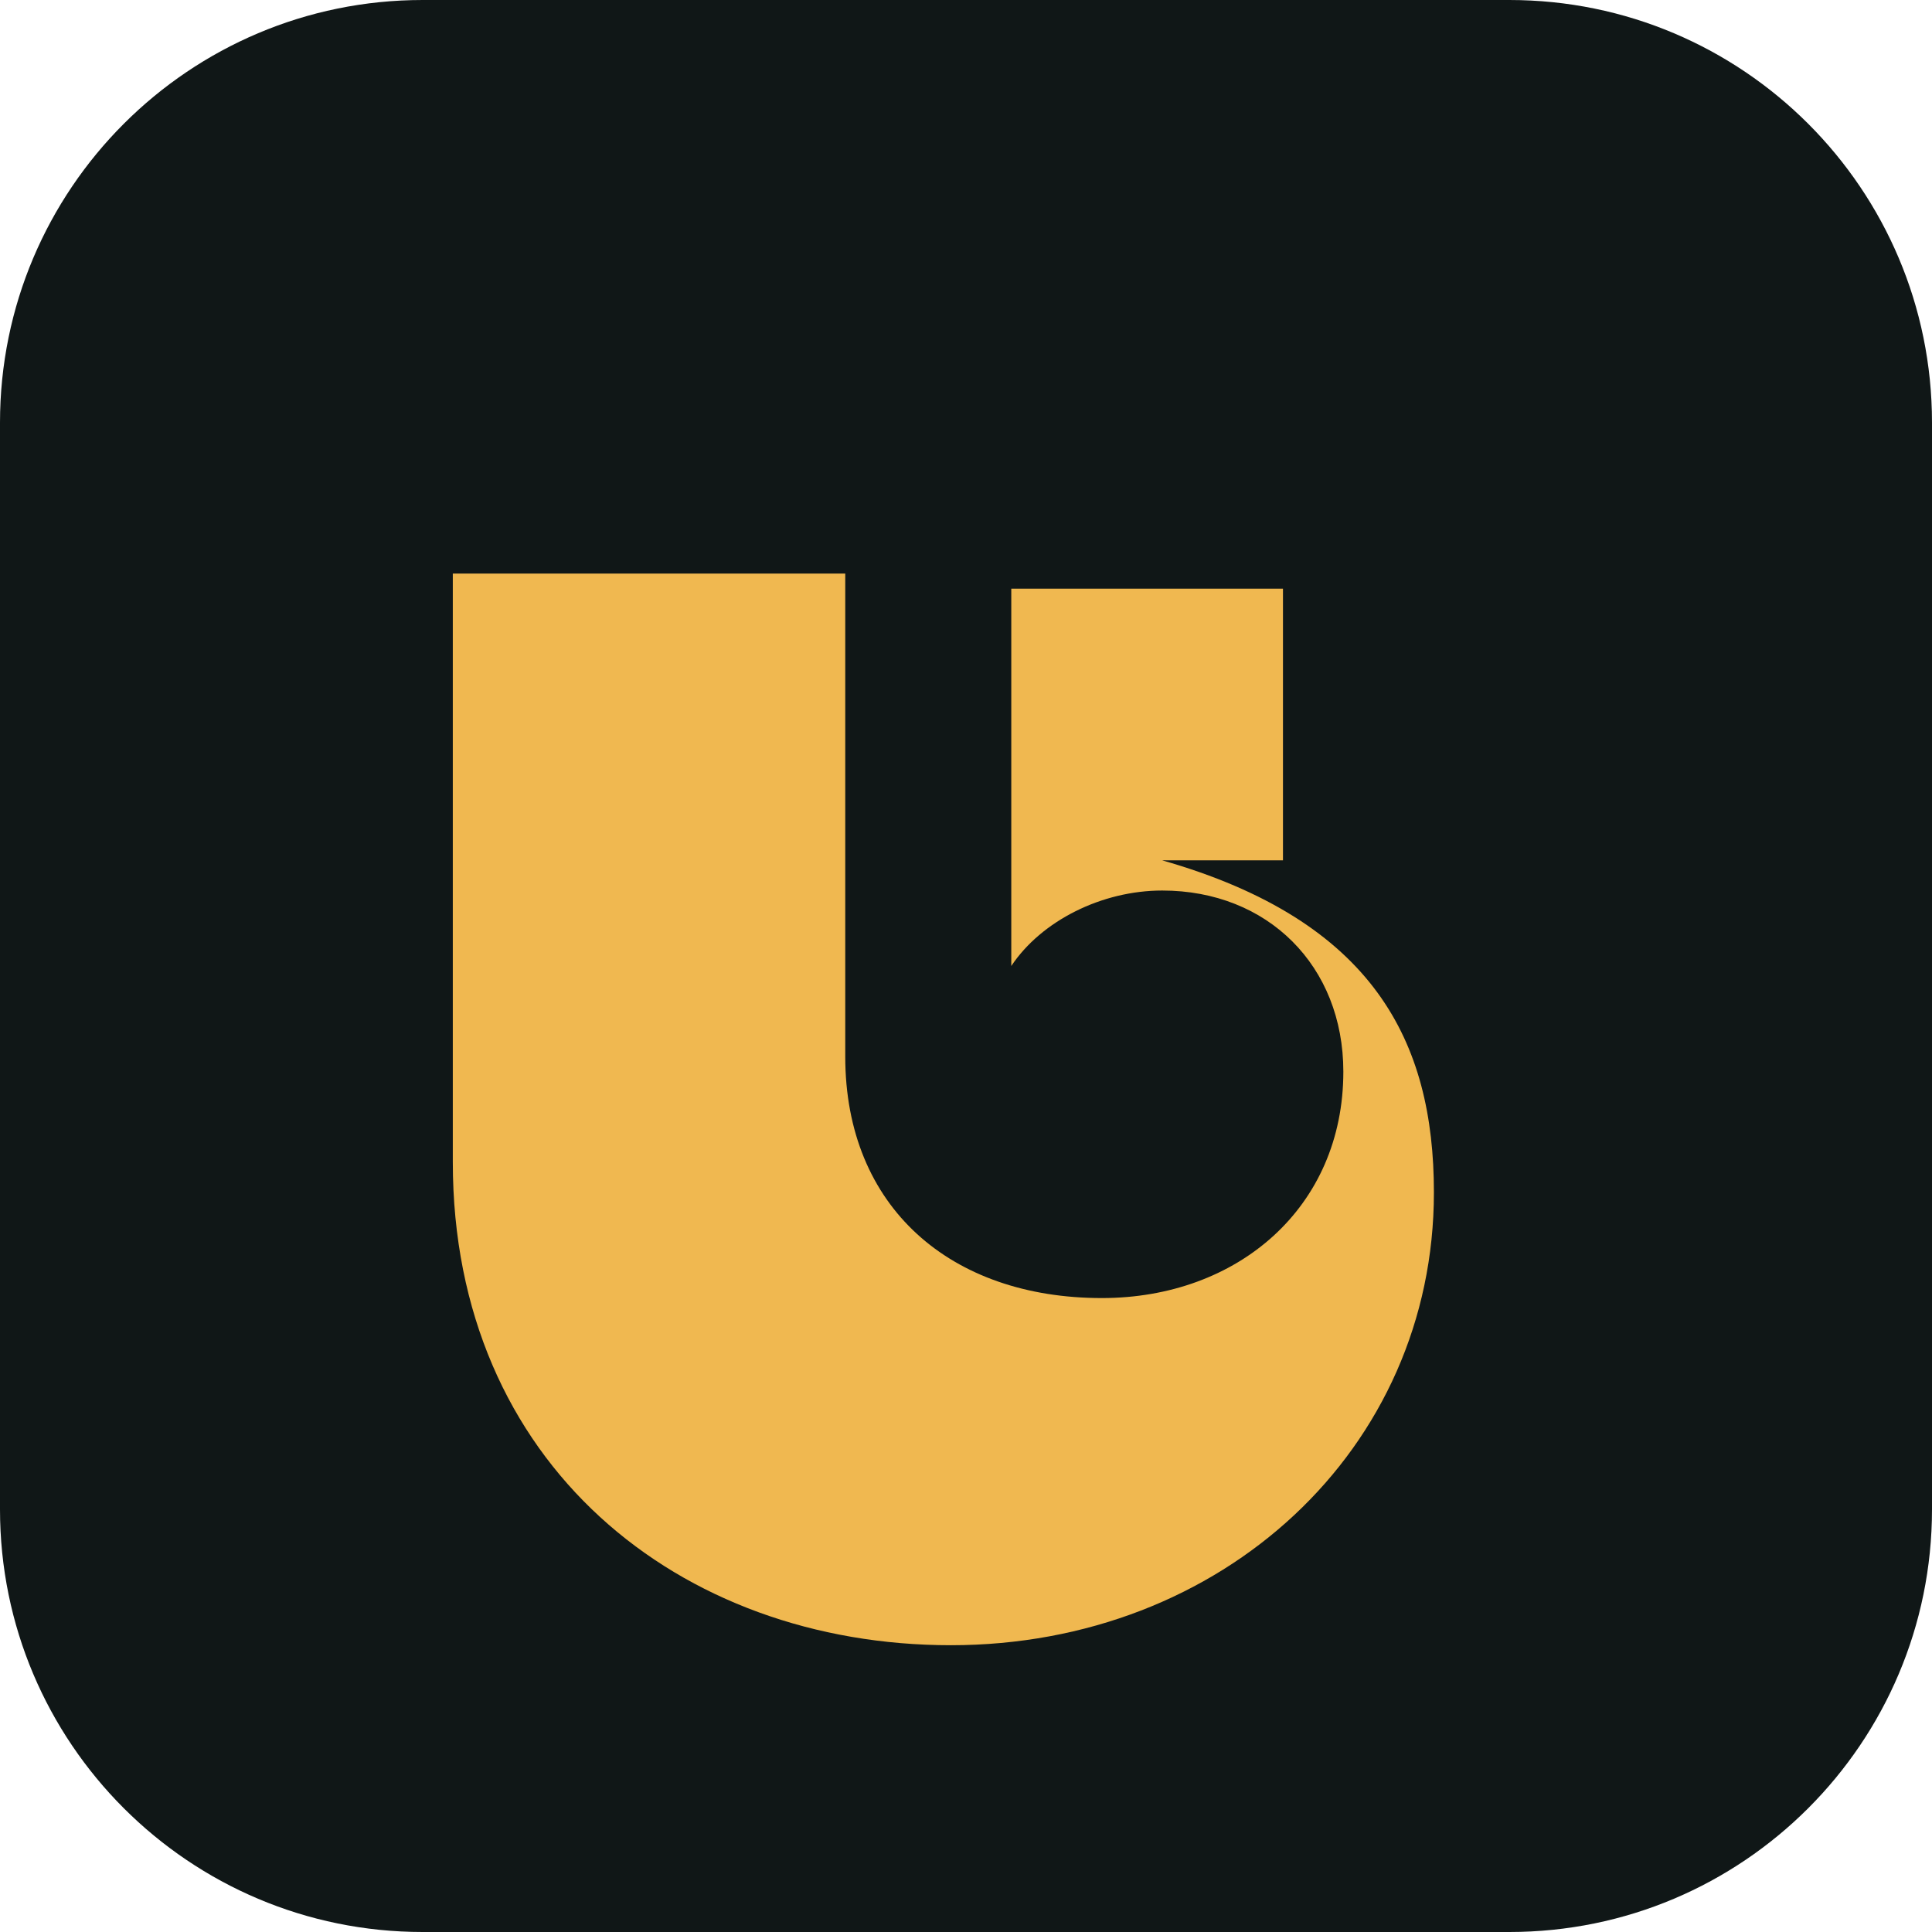
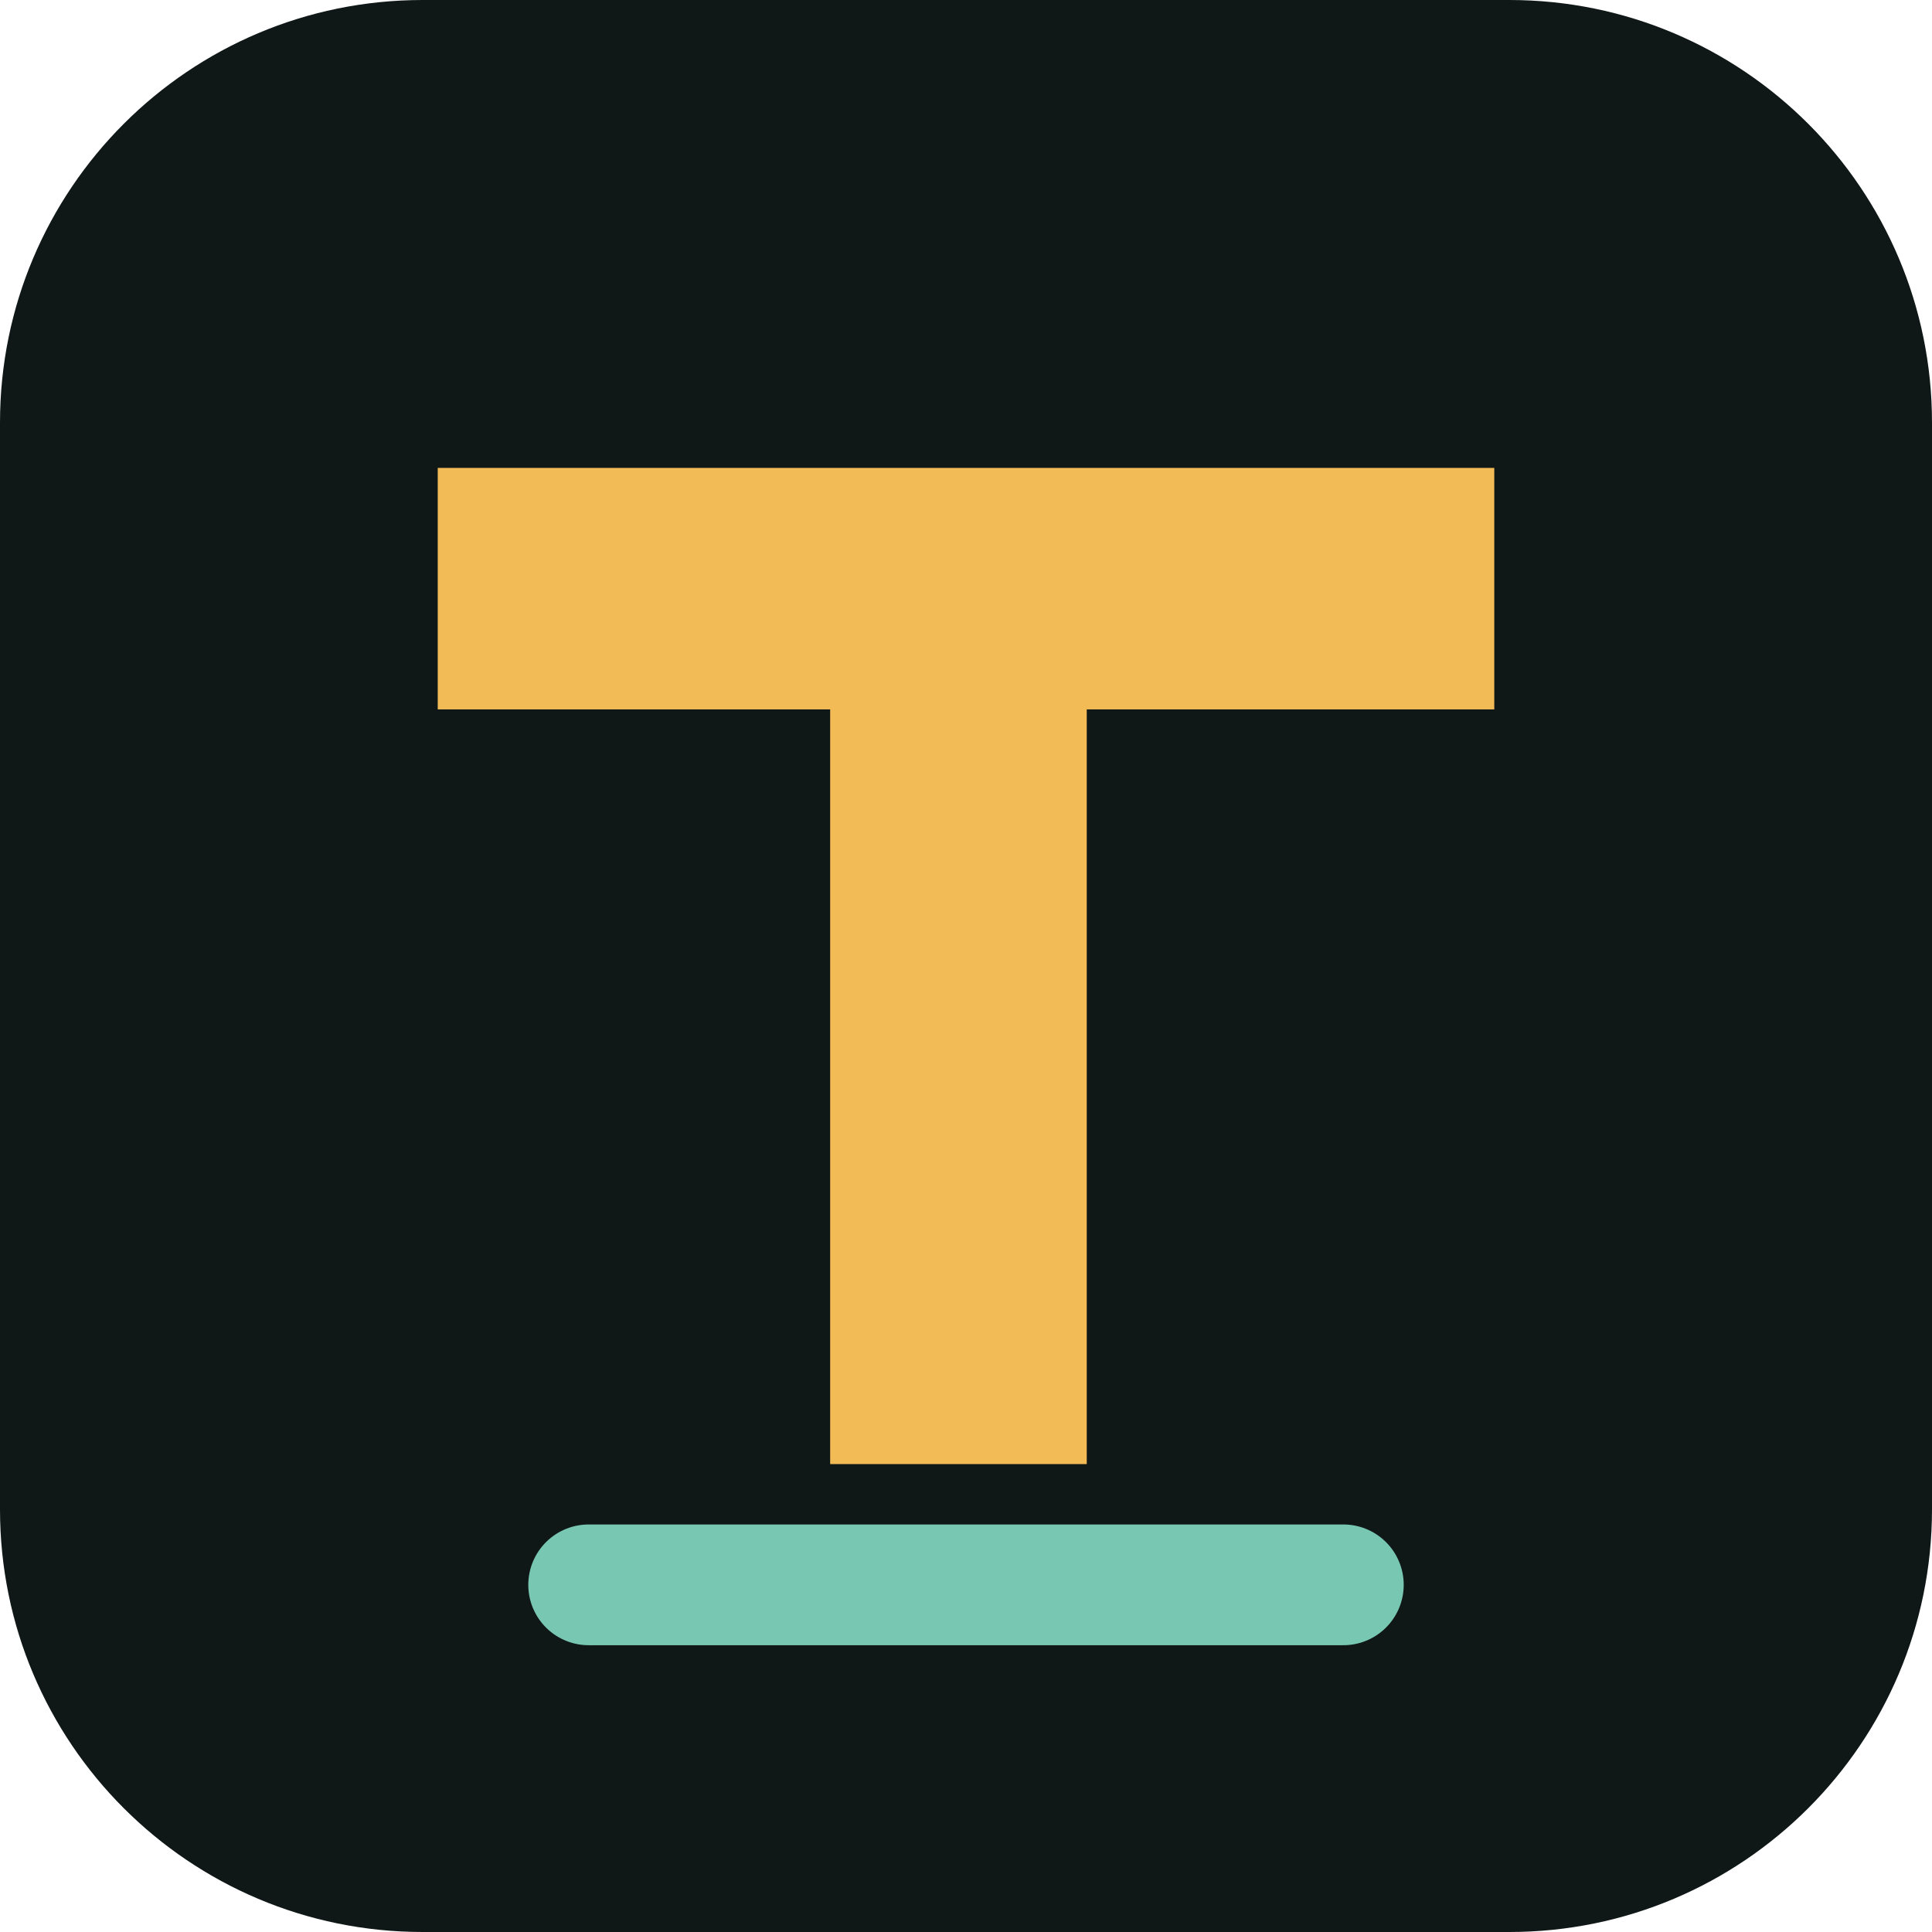
<svg xmlns="http://www.w3.org/2000/svg" viewBox="0 0 128 128">
  <rect width="128" height="128" rx="28" fill="#101717" />
-   <path d="M38 38h18v32c0 10 7 16 17 16 9 0 16-6 16-15 0-7-5-12-12-12-4 0-8 2-10 5V39h18v18h-8c14 4 18 12 18 22 0 17-14 30-32 30-18 0-33-12-33-32V38z" fill="#f0b850" />
+   <path d="M29 31h70v16H72v50H55V47H29z" fill="#f3bb56" />
+   <path d="M39 105h50" stroke="#78c7b2" stroke-linecap="round" stroke-width="8" />
</svg>
